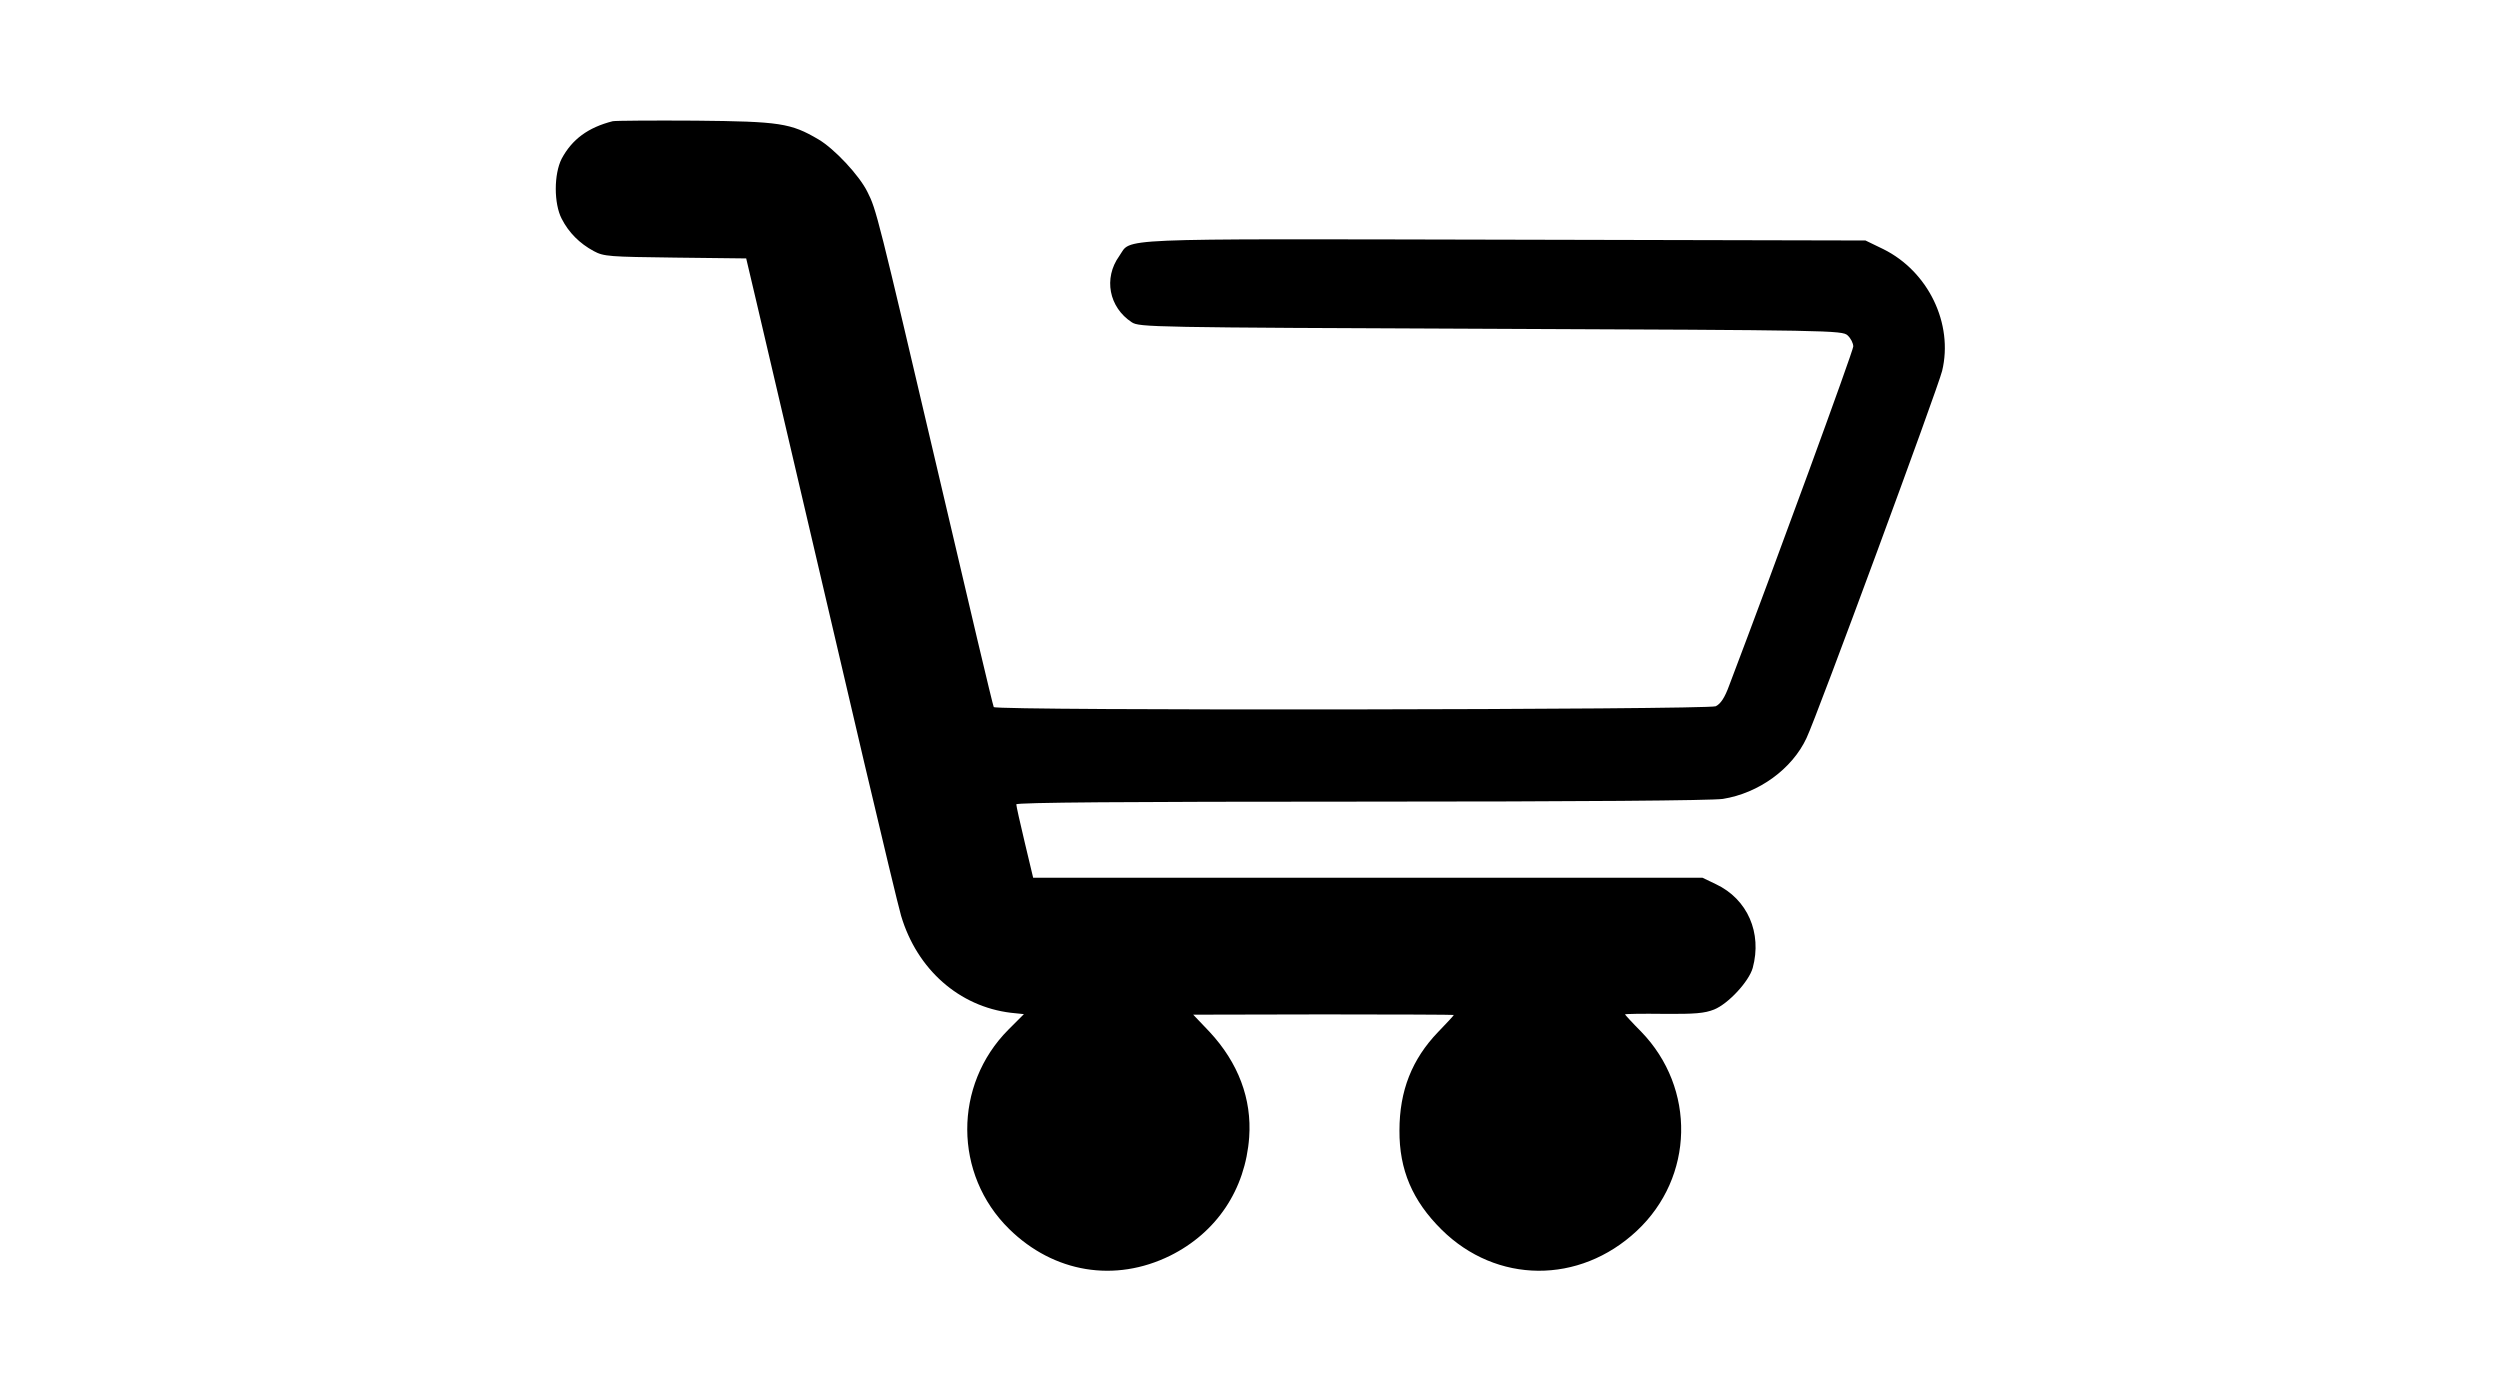
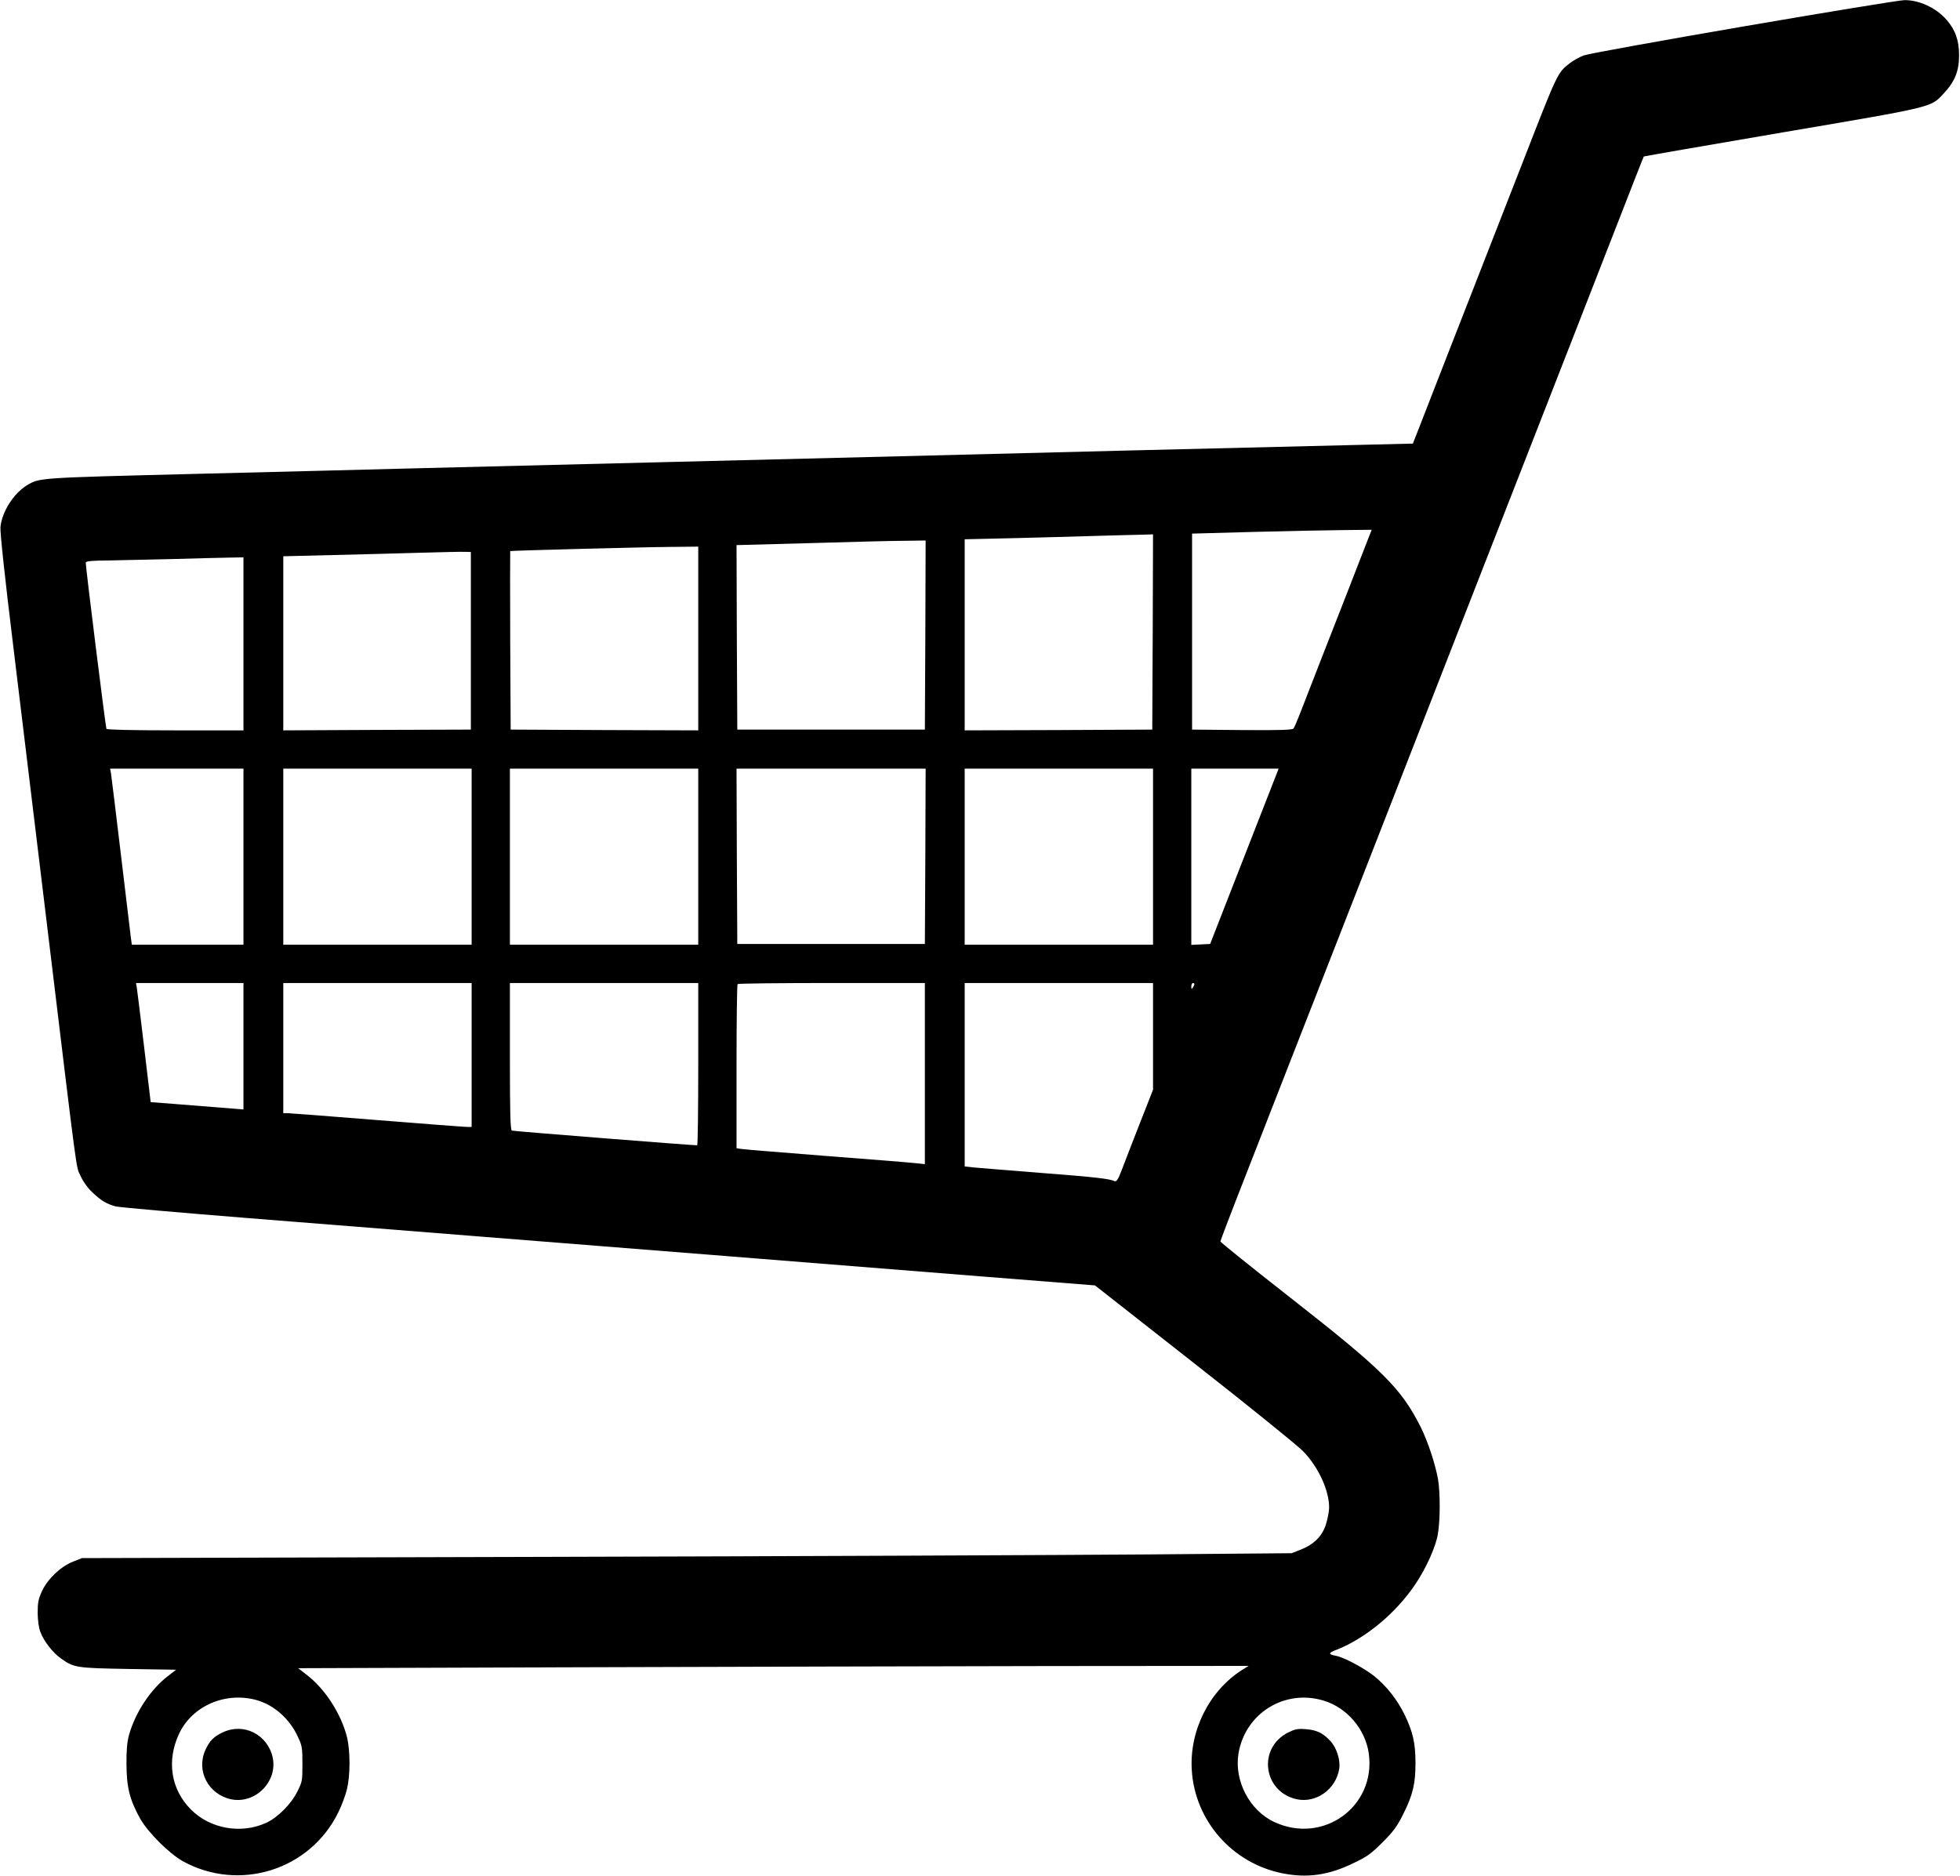
- <svg xmlns="http://www.w3.org/2000/svg" version="1.0" width="920pt" height="512pt" viewBox="0 0 920 512" preserveAspectRatio="xMidYMid meet">
-   <g transform="translate(0,512) scale(0.1,-0.1)" fill="#000000" stroke="none">
-     <path d="M2255 4674 c-91 -23 -150 -67 -188 -138 -29 -57 -29 -165 0 -221 26 -51 66 -91 118 -119 37 -20 56 -21 300 -24 l261 -3 37 -157 c56 -238 263 -1124 397 -1697 66 -280 127 -535 136 -565 59 -198 214 -334 404 -357 l48 -5 -57 -57 c-203 -204 -202 -533 3 -734 164 -161 389 -198 592 -98 171 85 277 243 291 436 10 141 -40 274 -146 388 l-60 63 480 1 c263 0 479 -1 479 -2 0 -2 -26 -30 -58 -63 -96 -100 -142 -216 -142 -362 -1 -145 48 -259 155 -365 202 -200 507 -202 718 -5 212 198 219 525 16 734 -33 33 -59 62 -59 63 0 2 64 3 143 2 114 -1 150 2 185 16 52 21 128 103 142 153 35 129 -19 253 -135 308 l-50 24 -1232 0 -1231 0 -31 130 c-17 71 -31 134 -31 140 0 7 403 10 1268 10 812 0 1290 4 1332 10 132 21 255 110 308 224 38 79 484 1289 499 1351 42 174 -51 366 -216 448 l-66 32 -1328 3 c-1469 3 -1371 7 -1418 -60 -59 -82 -38 -189 46 -244 28 -18 67 -19 1321 -24 1253 -5 1293 -6 1313 -24 12 -11 21 -29 21 -41 0 -16 -288 -804 -456 -1246 -17 -47 -32 -69 -50 -78 -29 -13 -2649 -17 -2657 -3 -3 4 -93 385 -201 847 -227 968 -231 984 -264 1049 -30 61 -122 159 -180 193 -102 60 -142 66 -452 69 -157 1 -294 0 -305 -2z" />
+ <svg xmlns="http://www.w3.org/2000/svg" version="1.0" width="1280pt" height="1225pt" viewBox="0 0 1280 1225" preserveAspectRatio="xMidYMid meet">
+   <g transform="translate(0,1225) scale(0.1,-0.1)" fill="#000000" stroke="none">
+     <path d="M11390 12078 c-547 -94 -1018 -179 -1047 -190 -28 -10 -70 -34 -93 -52 -79 -62 -78 -61 -298 -626 -126 -321 -257 -659 -332 -850 -38 -96 -114 -292 -170 -435 -55 -143 -129 -330 -162 -416 l-61 -156 -286 -7 c-525 -12 -2661 -65 -3071 -76 -223 -6 -945 -24 -1605 -40 -660 -16 -1384 -34 -1610 -40 -225 -6 -847 -22 -1381 -35 -1033 -26 -1016 -25 -1099 -75 -87 -54 -162 -172 -172 -272 -3 -34 27 -317 86 -798 50 -410 149 -1231 221 -1825 203 -1679 185 -1546 216 -1615 17 -37 45 -77 78 -108 58 -55 91 -74 151 -91 23 -6 410 -40 860 -76 451 -36 1131 -90 1510 -120 380 -30 1111 -88 1625 -129 514 -41 1265 -101 1668 -133 l733 -58 647 -508 c356 -279 676 -538 712 -575 100 -103 170 -255 170 -368 0 -23 -9 -71 -20 -107 -24 -79 -78 -133 -166 -168 l-59 -23 -945 -8 c-520 -4 -2297 -12 -3950 -16 l-3005 -8 -58 -23 c-81 -32 -166 -113 -203 -193 -24 -53 -28 -75 -28 -143 1 -49 7 -97 18 -124 22 -59 79 -133 132 -171 87 -62 100 -64 441 -70 l313 -5 -54 -42 c-114 -88 -213 -238 -254 -386 -12 -45 -17 -98 -16 -192 1 -149 21 -229 89 -352 51 -90 188 -227 278 -278 369 -204 833 -59 1017 320 22 44 47 112 56 150 22 92 22 249 0 340 -38 152 -142 313 -262 406 l-57 44 1804 6 c992 3 2389 7 3103 8 l1300 1 -45 -28 c-212 -136 -342 -395 -326 -652 20 -330 262 -607 589 -674 162 -33 304 -14 467 66 91 43 116 62 191 137 70 70 94 103 133 181 64 128 81 200 81 335 0 131 -17 206 -73 320 -48 97 -116 183 -196 248 -67 53 -197 123 -251 133 -50 9 -50 19 1 38 191 74 394 242 521 434 68 101 131 242 144 322 16 92 16 272 1 360 -19 103 -67 248 -113 340 -129 255 -245 370 -850 844 -252 197 -458 363 -458 368 0 5 72 195 161 421 89 227 196 502 239 612 43 110 160 409 260 665 100 256 218 557 262 670 99 255 317 811 648 1660 38 96 150 384 250 640 194 497 220 562 500 1280 182 466 298 763 392 1005 28 72 52 131 53 133 2 2 409 72 905 157 999 170 967 162 1054 255 73 78 100 147 100 250 0 96 -25 166 -82 231 -68 78 -180 130 -276 128 -28 0 -499 -77 -1046 -171z m-2472 -3390 c-22 -57 -71 -182 -108 -278 -38 -96 -118 -303 -180 -460 -61 -157 -125 -321 -142 -365 -17 -44 -35 -86 -41 -93 -7 -9 -82 -12 -336 -10 l-326 3 0 640 0 640 400 11 c220 6 484 11 587 12 l186 2 -40 -102z m-1390 -565 l-3 -638 -612 -3 -613 -2 0 624 0 624 308 7 c169 4 415 11 547 15 132 4 270 7 308 8 l67 2 -2 -637z m-1485 -20 l-3 -618 -612 0 -613 0 -3 603 -2 602 42 1 c24 1 239 7 478 13 239 7 498 14 575 14 l140 2 -2 -617z m-1483 -23 l0 -600 -612 2 -613 3 -3 583 c-1 320 -1 583 0 583 7 3 873 26 1041 27 l187 2 0 -600z m-1485 -15 l0 -580 -612 -2 -613 -3 0 569 0 568 323 8 c177 4 435 11 572 15 138 4 268 7 290 6 l40 -1 0 -580z m-1485 -20 l0 -565 -444 0 c-284 0 -447 4 -451 10 -5 9 -135 1050 -135 1085 0 10 35 14 168 15 92 2 275 6 407 9 132 4 288 8 348 9 l107 2 0 -565z m0 -1390 l0 -575 -364 0 -365 0 -6 43 c-3 23 -32 267 -65 542 -33 275 -62 515 -65 533 l-6 32 436 0 435 0 0 -575z m1490 0 l0 -575 -615 0 -615 0 0 575 0 575 615 0 615 0 0 -575z m1480 0 l0 -575 -615 0 -615 0 0 575 0 575 615 0 615 0 0 -575z m1483 3 l-3 -573 -612 0 -613 0 -3 573 -2 572 617 0 618 0 -2 -572z m1487 -3 l0 -575 -615 0 -615 0 0 575 0 575 615 0 615 0 0 -575z m800 523 c-11 -29 -112 -287 -224 -573 l-203 -520 -61 -3 -62 -3 0 576 0 575 285 0 285 0 -20 -52z m-6740 -1761 l0 -413 -147 12 c-82 6 -218 17 -303 24 l-156 12 -43 362 c-24 198 -45 373 -48 389 l-5 27 351 0 351 0 0 -413z m1490 -57 l0 -470 -29 0 c-15 0 -281 20 -590 45 -309 25 -573 45 -586 45 l-25 0 0 425 0 425 615 0 615 0 0 -470z m1480 -60 c0 -291 -3 -530 -7 -530 -23 -1 -1200 92 -1210 96 -10 3 -13 108 -13 484 l0 480 615 0 615 0 0 -530z m1480 -61 l0 -592 -57 6 c-32 4 -294 25 -583 47 -289 23 -540 43 -557 46 l-33 5 0 533 c0 293 3 536 7 539 3 4 280 7 615 7 l608 0 0 -591z m1490 243 l0 -349 -86 -219 c-47 -120 -100 -256 -117 -302 -24 -63 -35 -81 -47 -76 -39 16 -122 26 -485 54 -214 17 -414 33 -442 36 l-53 6 0 599 0 599 615 0 615 0 0 -348z m270 341 c0 -5 -5 -15 -10 -23 -8 -12 -10 -11 -10 8 0 12 5 22 10 22 6 0 10 -3 10 -7z m-6115 -4679 c109 -34 205 -120 258 -232 30 -63 32 -74 32 -182 0 -111 -1 -118 -34 -182 -40 -81 -128 -169 -203 -203 -163 -75 -366 -39 -491 87 -131 131 -160 318 -78 494 87 186 310 280 516 218z m6960 -1 c152 -46 272 -187 294 -345 48 -345 -297 -596 -616 -448 -163 75 -264 270 -235 448 44 263 302 423 557 345z" />
+     <path d="M1455 936 c-60 -28 -87 -56 -114 -116 -61 -135 19 -289 168 -321 157 -33 305 115 272 272 -33 151 -189 230 -326 165z" />
+     <path d="M8412 935 c-201 -102 -163 -388 57 -436 127 -27 256 66 277 199 9 58 -18 141 -61 185 -49 51 -89 69 -160 74 -51 4 -68 0 -113 -22z" />
  </g>
</svg>
